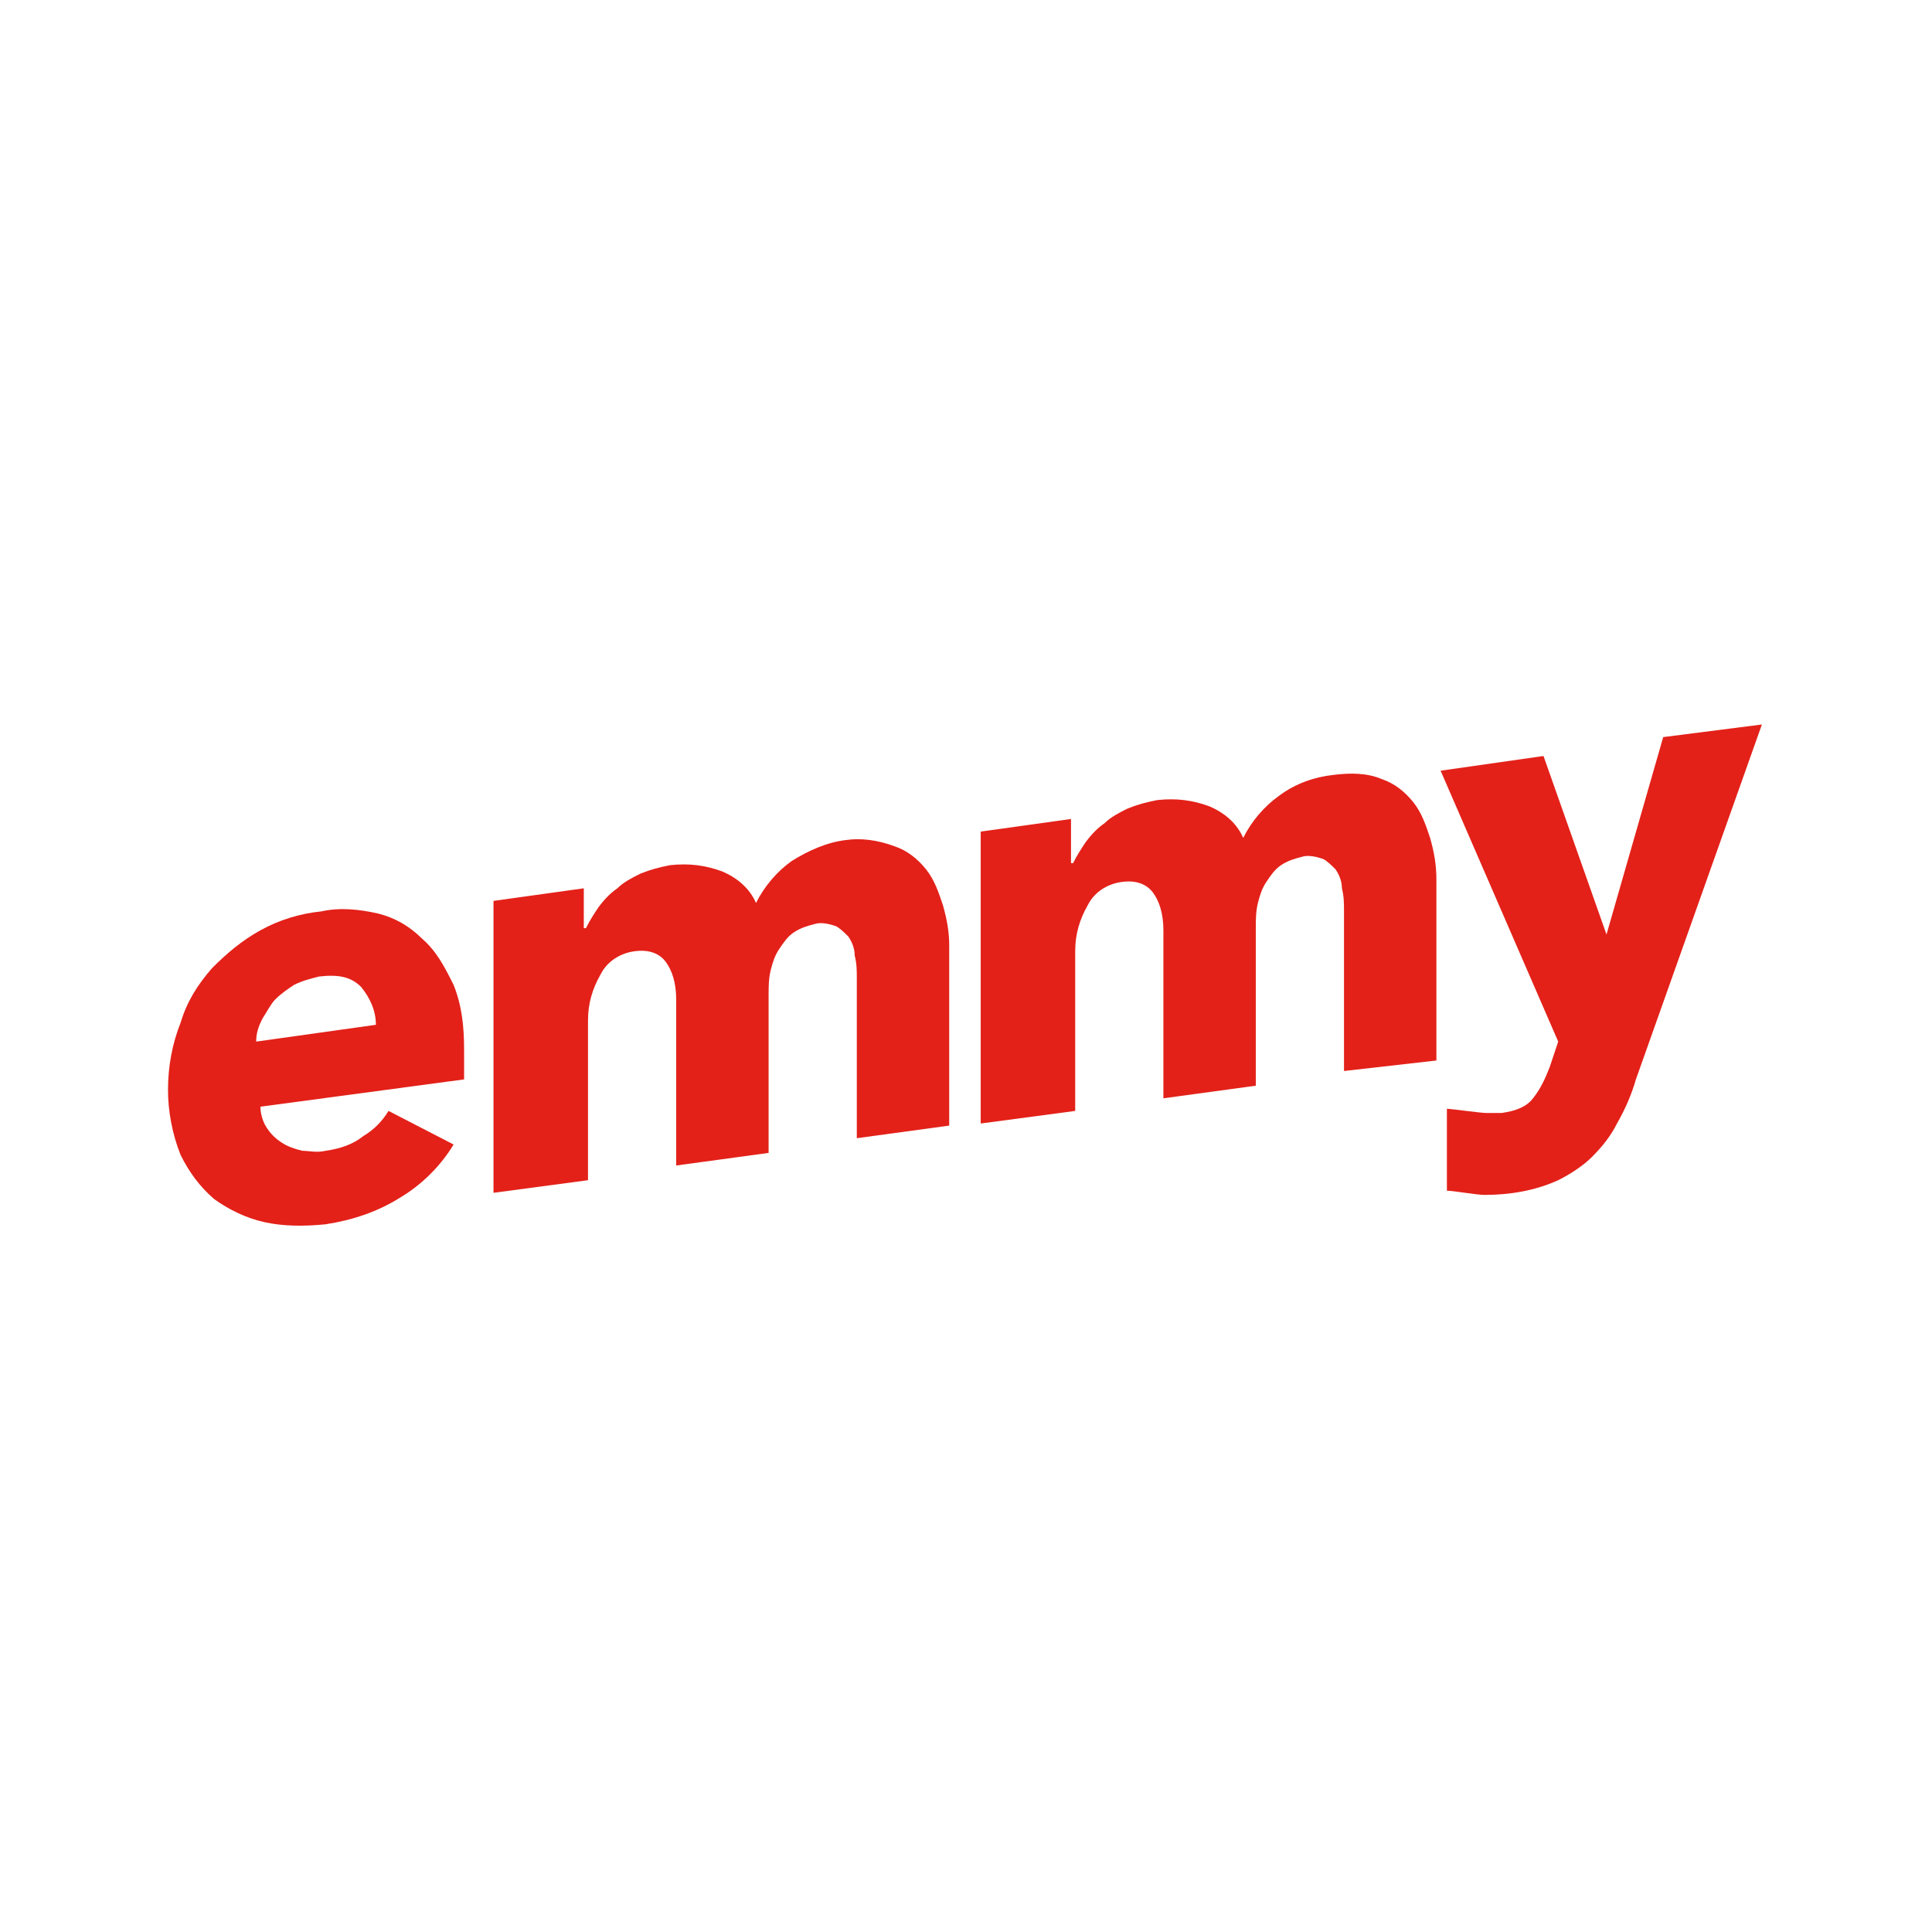
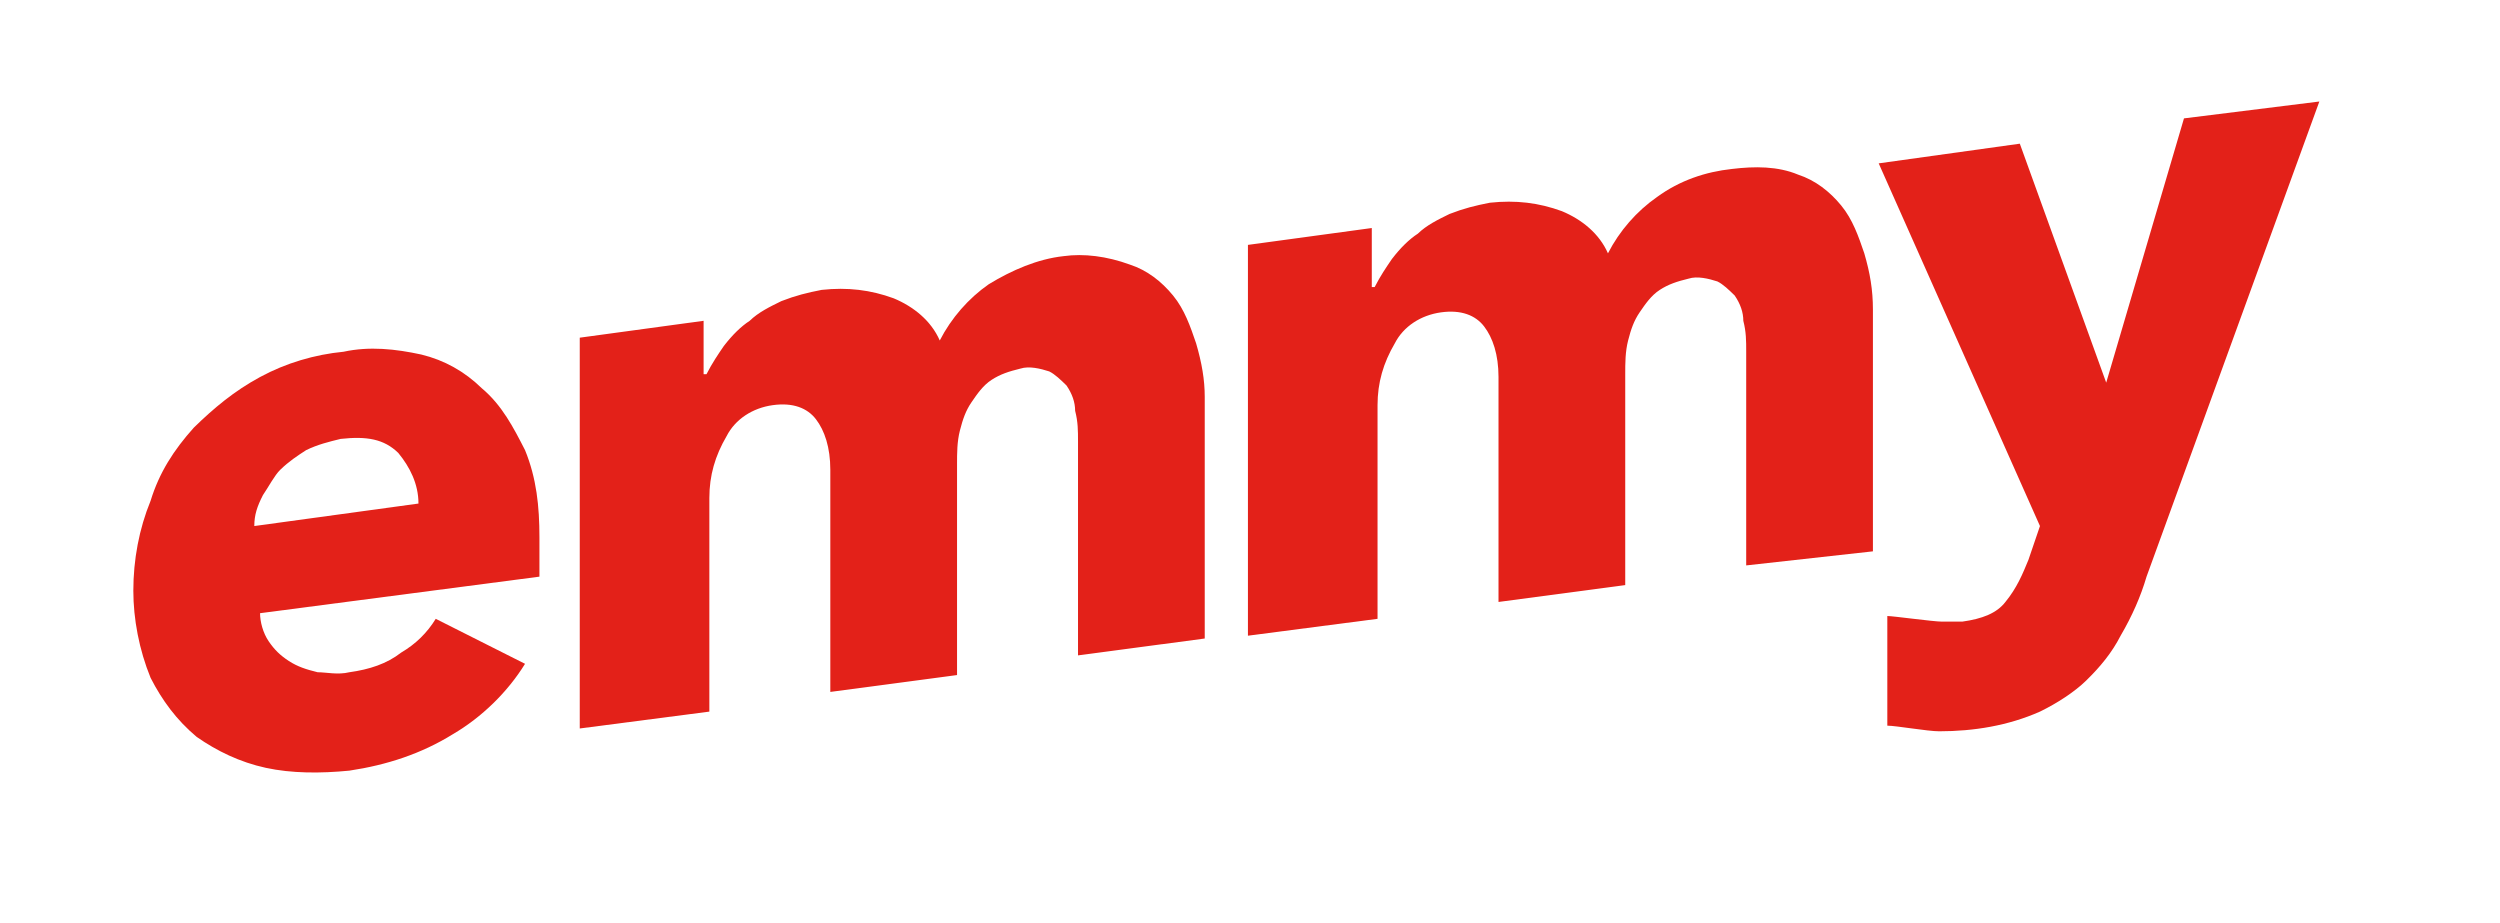
- <svg xmlns="http://www.w3.org/2000/svg" version="1.1" id="Ebene_1" x="0px" y="0px" viewBox="0 0 92 92" style="enable-background:new 0 0 92 92;" xml:space="preserve">
-   <style type="text/css">
- 	.st1{fill:#E32119;}
- </style>
-   <g>
-     <path class="st1" d="M44.9,43.1c-0.2-0.6-0.4-1.2-0.8-1.7c-0.4-0.5-0.9-0.9-1.5-1.1C41.8,40,41,39.9,40.3,40   c-0.9,0.1-1.8,0.5-2.6,1c-0.7,0.5-1.3,1.2-1.7,2c-0.3-0.7-0.9-1.2-1.6-1.5c-0.8-0.3-1.6-0.4-2.5-0.3c-0.5,0.1-0.9,0.2-1.4,0.4   c-0.4,0.2-0.8,0.4-1.1,0.7c-0.3,0.2-0.6,0.5-0.9,0.9c-0.2,0.3-0.4,0.6-0.6,1h-0.1v-1.9l-4.3,0.6v13.9l4.5-0.6v-7.6   c0-0.8,0.2-1.5,0.6-2.2c0.3-0.6,0.9-1,1.6-1.1c0.7-0.1,1.2,0.1,1.5,0.5c0.3,0.4,0.5,1,0.5,1.8v7.9l4.4-0.6v-7.5   c0-0.4,0-0.8,0.1-1.2c0.1-0.4,0.2-0.7,0.4-1c0.2-0.3,0.4-0.6,0.7-0.8c0.3-0.2,0.6-0.3,1-0.4c0.3-0.1,0.7,0,1,0.1   c0.2,0.1,0.4,0.3,0.6,0.5c0.2,0.3,0.3,0.6,0.3,0.9c0.1,0.4,0.1,0.7,0.1,1.1v7.6l4.4-0.6v-8.6C45.2,44.4,45.1,43.8,44.9,43.1" />
-     <path class="st1" d="M76.5,44.5l-3-8.5l-4.9,0.7l5.6,12.9l-0.4,1.2c-0.2,0.5-0.4,1-0.8,1.5c-0.3,0.4-0.8,0.6-1.5,0.7   c-0.2,0-0.5,0-0.7,0c-0.3,0-1.7-0.2-1.9-0.2v3.9c0.3,0,1.4,0.2,1.8,0.2c1.2,0,2.4-0.2,3.5-0.7c0.6-0.3,1.2-0.7,1.6-1.1   c0.5-0.5,0.9-1,1.2-1.6c0.4-0.7,0.7-1.4,0.9-2.1l6-16.9l-4.7,0.6L76.5,44.5L76.5,44.5z" />
-     <path class="st1" d="M68.4,50.5v-8.6c0-0.7-0.1-1.3-0.3-2c-0.2-0.6-0.4-1.2-0.8-1.7c-0.4-0.5-0.9-0.9-1.5-1.1   c-0.7-0.3-1.5-0.3-2.3-0.2c-0.9,0.1-1.8,0.4-2.6,1c-0.7,0.5-1.3,1.2-1.7,2c-0.3-0.7-0.9-1.2-1.6-1.5c-0.8-0.3-1.6-0.4-2.5-0.3   c-0.5,0.1-0.9,0.2-1.4,0.4c-0.4,0.2-0.8,0.4-1.1,0.7c-0.3,0.2-0.6,0.5-0.9,0.9c-0.2,0.3-0.4,0.6-0.6,1h-0.1V39l-4.3,0.6v13.9   l4.5-0.6v-7.6c0-0.8,0.2-1.5,0.6-2.2c0.3-0.6,0.9-1,1.6-1.1c0.7-0.1,1.2,0.1,1.5,0.5c0.3,0.4,0.5,1,0.5,1.8v8l4.4-0.6v-7.5   c0-0.4,0-0.8,0.1-1.2c0.1-0.4,0.2-0.7,0.4-1c0.2-0.3,0.4-0.6,0.7-0.8c0.3-0.2,0.6-0.3,1-0.4c0.3-0.1,0.7,0,1,0.1   c0.2,0.1,0.4,0.3,0.6,0.5c0.2,0.3,0.3,0.6,0.3,0.9c0.1,0.4,0.1,0.7,0.1,1.1v7.6L68.4,50.5z" />
-     <path class="st1" d="M12.2,49.6c0-0.4,0.1-0.7,0.3-1.1c0.2-0.3,0.4-0.7,0.6-0.9c0.3-0.3,0.6-0.5,0.9-0.7c0.4-0.2,0.8-0.3,1.2-0.4   c0.9-0.1,1.5,0,2,0.5c0.4,0.5,0.7,1.1,0.7,1.8L12.2,49.6z M20.1,44.7c-0.6-0.6-1.3-1-2.1-1.2c-0.9-0.2-1.8-0.3-2.7-0.1   c-1,0.1-2,0.4-2.9,0.9c-0.9,0.5-1.6,1.1-2.3,1.8c-0.7,0.8-1.2,1.6-1.5,2.6c-0.4,1-0.6,2.1-0.6,3.2c0,1,0.2,2.1,0.6,3.1   c0.4,0.8,0.9,1.5,1.6,2.1c0.7,0.5,1.5,0.9,2.4,1.1c0.9,0.2,1.9,0.2,2.9,0.1c1.3-0.2,2.5-0.6,3.6-1.3c1-0.6,1.9-1.5,2.5-2.5   l-3.1-1.6c-0.3,0.5-0.7,0.9-1.2,1.2c-0.5,0.4-1.1,0.6-1.8,0.7c-0.4,0.1-0.8,0-1.1,0c-0.4-0.1-0.7-0.2-1-0.4   c-0.3-0.2-0.5-0.4-0.7-0.7c-0.2-0.3-0.3-0.7-0.3-1l9.7-1.3c0-0.2,0-0.4,0-0.5V50c0-1.1-0.1-2.1-0.5-3.1   C21.2,46.1,20.8,45.3,20.1,44.7" />
+ <svg xmlns="http://www.w3.org/2000/svg" width="225px" height="83px" viewBox="0 0 225 83" version="1.1">
+   <g id="Artboard" stroke="none" stroke-width="1" fill="none" fill-rule="evenodd">
+     <g id="emmy" transform="translate(12, 9)" fill="#E32119">
+       <path d="M95.649,21.897 C95.13,20.379 94.612,18.86 93.575,17.595 C92.538,16.33 91.242,15.318 89.687,14.812 C87.613,14.053 85.539,13.8 83.725,14.053 C81.392,14.306 79.059,15.318 76.986,16.583 C75.171,17.848 73.616,19.619 72.579,21.644 C71.801,19.872 70.246,18.607 68.432,17.848 C66.358,17.089 64.284,16.836 61.951,17.089 C60.655,17.342 59.618,17.595 58.322,18.101 C57.286,18.607 56.249,19.113 55.471,19.872 C54.693,20.379 53.916,21.138 53.138,22.15 C52.62,22.909 52.101,23.668 51.583,24.68 L51.324,24.68 L51.324,19.872 L40.178,21.391 L40.178,56.563 L51.842,55.045 L51.842,35.814 C51.842,33.789 52.361,32.018 53.397,30.247 C54.175,28.729 55.73,27.717 57.545,27.464 C59.359,27.211 60.655,27.717 61.433,28.729 C62.211,29.741 62.729,31.259 62.729,33.283 L62.729,53.273 L74.134,51.755 L74.134,32.777 C74.134,31.765 74.134,30.753 74.393,29.741 C74.653,28.729 74.912,27.97 75.43,27.211 C75.949,26.451 76.467,25.692 77.245,25.186 C78.022,24.68 78.8,24.427 79.837,24.174 C80.614,23.921 81.651,24.174 82.429,24.427 C82.947,24.68 83.466,25.186 83.984,25.692 C84.503,26.451 84.762,27.211 84.762,27.97 C85.021,28.982 85.021,29.741 85.021,30.753 L85.021,49.984 L96.426,48.466 L96.426,26.704 C96.426,25.186 96.167,23.668 95.649,21.897" id="Path" />
+       <path d="M177.559,25.439 L169.783,3.931 L157.082,5.702 L171.597,38.344 L170.561,41.381 C170.042,42.646 169.524,43.911 168.487,45.176 C167.709,46.188 166.413,46.694 164.599,46.947 C164.08,46.947 163.303,46.947 162.784,46.947 C162.007,46.947 158.378,46.441 157.859,46.441 L157.859,56.31 C158.637,56.31 161.488,56.816 162.525,56.816 C165.636,56.816 168.746,56.31 171.597,55.045 C173.153,54.285 174.708,53.273 175.745,52.261 C177.041,50.996 178.078,49.731 178.855,48.213 C179.892,46.441 180.67,44.67 181.188,42.899 L196.741,0.136 L184.558,1.654 L177.559,25.439 Z" id="Path" />
+       <path d="M156.563,40.621 L156.563,18.86 C156.563,17.089 156.304,15.571 155.786,13.8 C155.267,12.281 154.749,10.763 153.712,9.498 C152.675,8.233 151.379,7.221 149.824,6.715 C148.009,5.955 145.936,5.955 143.862,6.208 C141.529,6.461 139.196,7.221 137.122,8.739 C135.308,10.004 133.753,11.775 132.716,13.8 C131.938,12.028 130.383,10.763 128.568,10.004 C126.495,9.245 124.421,8.992 122.088,9.245 C120.792,9.498 119.755,9.751 118.459,10.257 C117.422,10.763 116.386,11.269 115.608,12.028 C114.83,12.534 114.053,13.293 113.275,14.306 C112.757,15.065 112.238,15.824 111.72,16.836 L111.461,16.836 L111.461,11.522 L100.314,13.04 L100.314,48.213 L111.979,46.694 L111.979,27.464 C111.979,25.439 112.497,23.668 113.534,21.897 C114.312,20.379 115.867,19.366 117.682,19.113 C119.496,18.86 120.792,19.366 121.57,20.379 C122.347,21.391 122.866,22.909 122.866,24.933 L122.866,45.176 L134.271,43.658 L134.271,24.68 C134.271,23.668 134.271,22.656 134.53,21.644 C134.789,20.632 135.049,19.872 135.567,19.113 C136.086,18.354 136.604,17.595 137.382,17.089 C138.159,16.583 138.937,16.33 139.974,16.077 C140.751,15.824 141.788,16.077 142.566,16.33 C143.084,16.583 143.603,17.089 144.121,17.595 C144.639,18.354 144.899,19.113 144.899,19.872 C145.158,20.885 145.158,21.644 145.158,22.656 L145.158,41.887 L156.563,40.621 Z" id="Path" />
+       <path d="M10.887,38.344 C10.887,37.332 11.146,36.573 11.664,35.561 C12.183,34.802 12.701,33.789 13.22,33.283 C13.997,32.524 14.775,32.018 15.553,31.512 C16.589,31.006 17.626,30.753 18.663,30.5 C20.996,30.247 22.551,30.5 23.847,31.765 C24.884,33.03 25.662,34.549 25.662,36.32 L10.887,38.344 Z M31.364,25.945 C29.809,24.427 27.995,23.415 25.921,22.909 C23.588,22.403 21.255,22.15 18.922,22.656 C16.33,22.909 13.738,23.668 11.405,24.933 C9.072,26.198 7.258,27.717 5.443,29.488 C3.629,31.512 2.333,33.536 1.555,36.067 C0.518,38.597 1.77635684e-15,41.381 1.77635684e-15,44.164 C1.77635684e-15,46.694 0.518,49.478 1.555,52.008 C2.592,54.032 3.888,55.804 5.703,57.322 C7.517,58.587 9.591,59.599 11.924,60.105 C14.257,60.611 16.849,60.611 19.441,60.358 C22.811,59.852 25.921,58.84 28.772,57.069 C31.364,55.551 33.697,53.273 35.253,50.743 L27.217,46.694 C26.439,47.96 25.403,48.972 24.107,49.731 C22.811,50.743 21.255,51.249 19.441,51.502 C18.404,51.755 17.367,51.502 16.589,51.502 C15.553,51.249 14.775,50.996 13.997,50.49 C13.22,49.984 12.701,49.478 12.183,48.719 C11.664,47.96 11.405,46.947 11.405,46.188 L36.549,42.899 C36.549,42.393 36.549,41.887 36.549,41.634 L36.549,39.356 C36.549,36.573 36.289,34.043 35.253,31.512 C34.216,29.488 33.179,27.464 31.364,25.945 Z" id="Shape" fill-rule="nonzero" />
+     </g>
  </g>
</svg>
